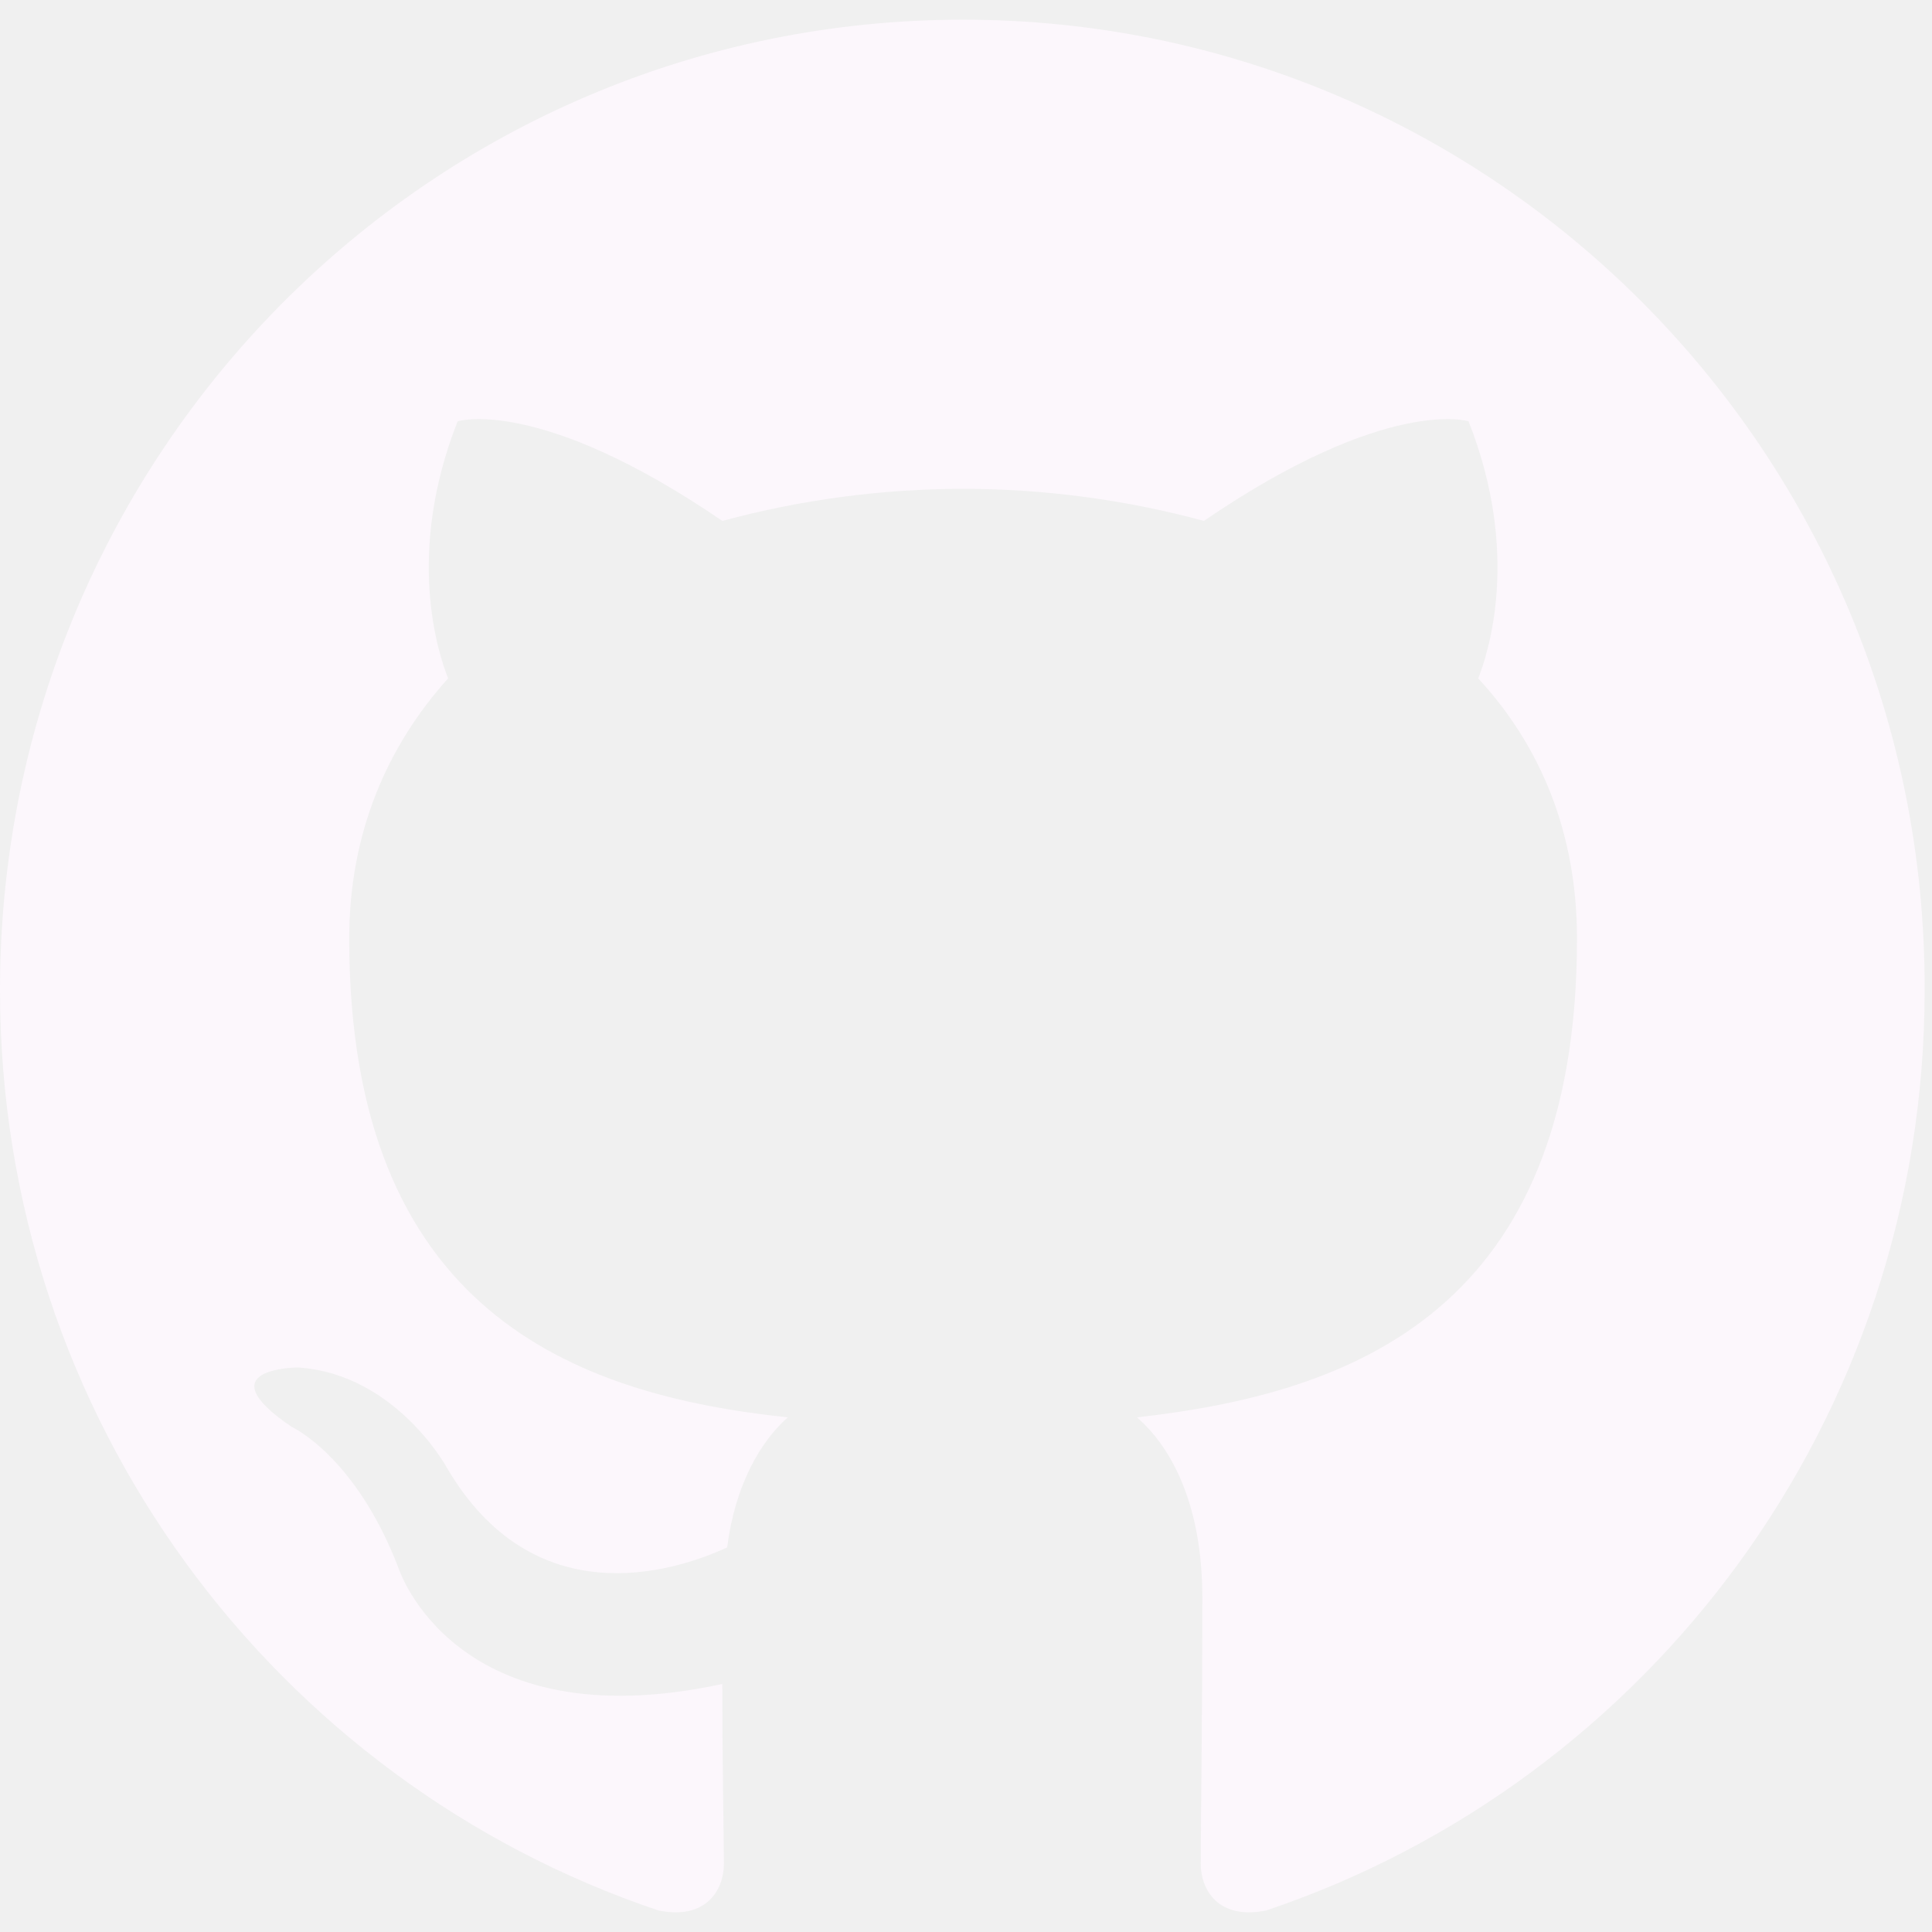
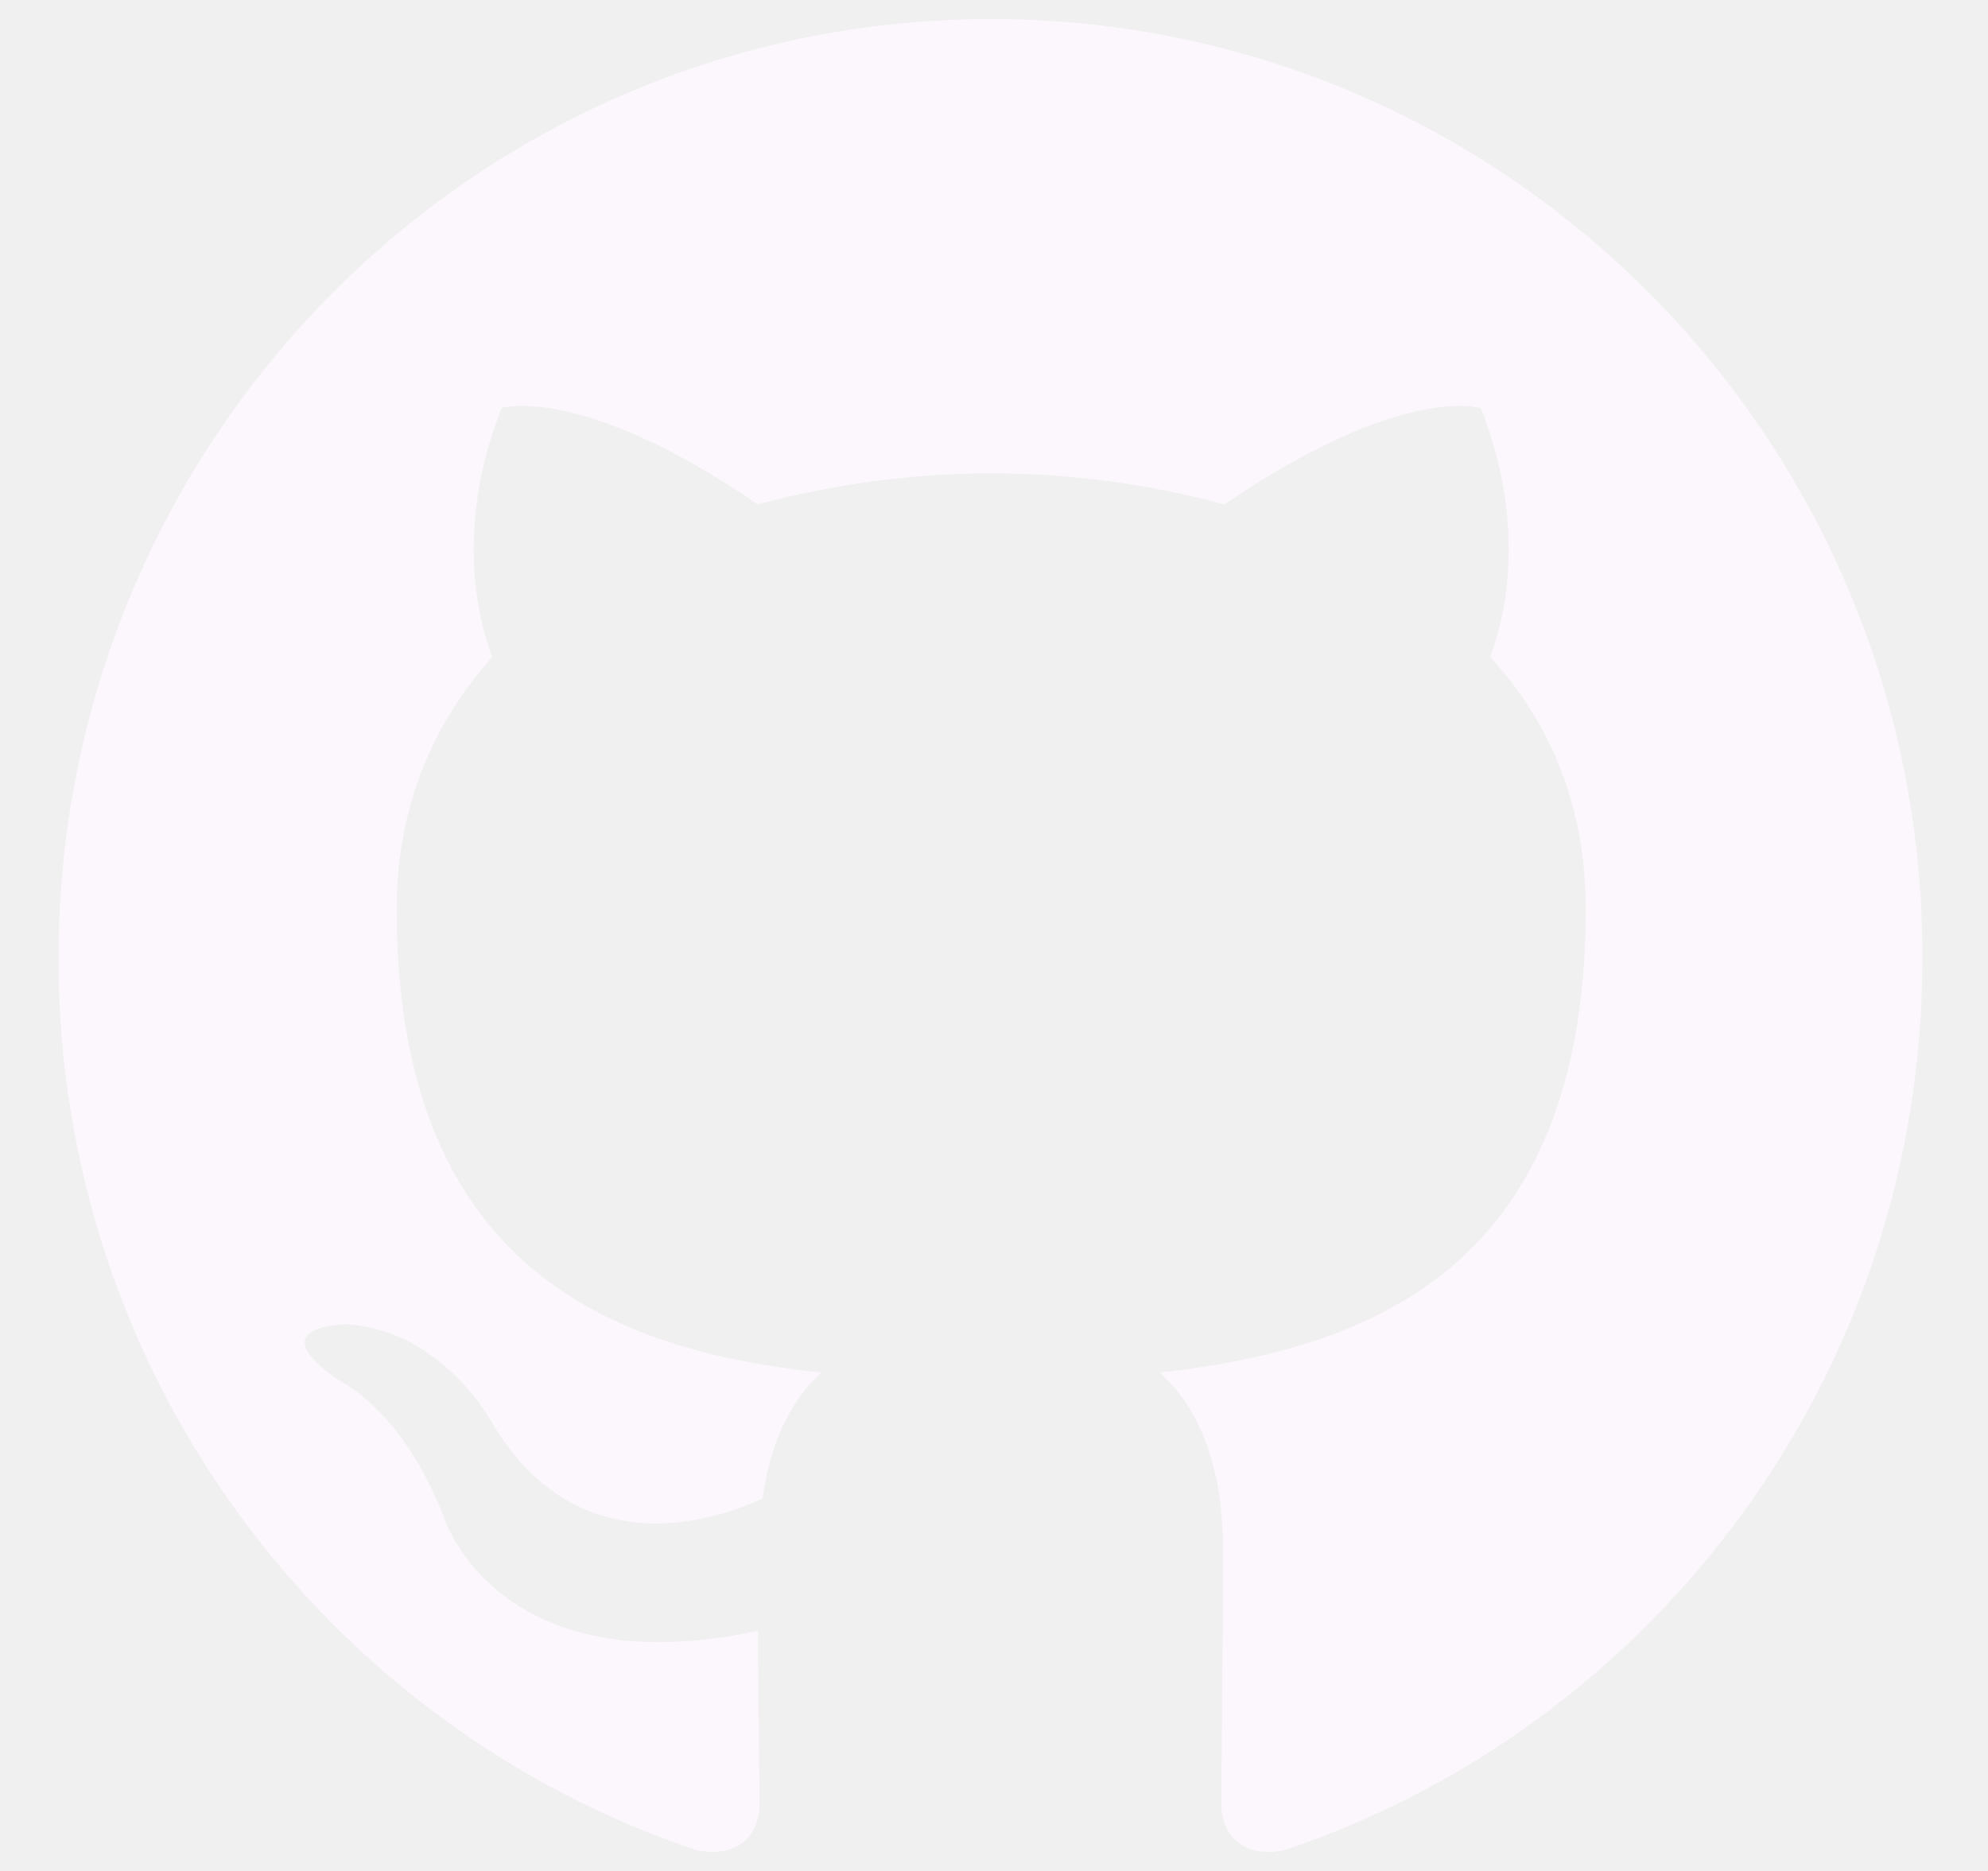
- <svg xmlns="http://www.w3.org/2000/svg" width="16" height="16" viewBox="0 0 16 16" fill="none">
-   <path fill-rule="evenodd" clip-rule="evenodd" d="M7.976 0.163C3.566 0.163 0 3.755 0 8.199C0 11.751 2.285 14.757 5.454 15.822C5.85 15.902 5.995 15.649 5.995 15.436C5.995 15.25 5.982 14.611 5.982 13.946C3.763 14.425 3.301 12.988 3.301 12.988C2.945 12.057 2.416 11.817 2.416 11.817C1.69 11.325 2.469 11.325 2.469 11.325C3.275 11.378 3.698 12.15 3.698 12.15C4.411 13.374 5.56 13.028 6.022 12.815C6.088 12.296 6.299 11.937 6.524 11.738C4.754 11.551 2.892 10.859 2.892 7.773C2.892 6.895 3.209 6.176 3.711 5.618C3.632 5.418 3.354 4.593 3.79 3.489C3.79 3.489 4.464 3.276 5.982 4.314C6.632 4.138 7.303 4.049 7.976 4.048C8.65 4.048 9.336 4.141 9.97 4.314C11.489 3.276 12.162 3.489 12.162 3.489C12.598 4.593 12.321 5.418 12.242 5.618C12.757 6.176 13.06 6.895 13.06 7.773C13.06 10.859 11.198 11.538 9.416 11.738C9.706 11.99 9.957 12.469 9.957 13.227C9.957 14.305 9.944 15.17 9.944 15.436C9.944 15.649 10.089 15.902 10.485 15.822C13.655 14.757 15.939 11.751 15.939 8.199C15.952 3.755 12.374 0.163 7.976 0.163Z" fill="#FCF7FC" />
+ <svg xmlns="http://www.w3.org/2000/svg" width="17" height="16" viewBox="0 0 17 16" fill="none">
+   <g clip-path="url(#clip0_445_32)">
+     <path fill-rule="evenodd" clip-rule="evenodd" d="M8.476 0.163C4.066 0.163 0.5 3.755 0.5 8.199C0.5 11.751 2.785 14.757 5.954 15.822C6.35 15.902 6.495 15.649 6.495 15.436C6.495 15.25 6.482 14.611 6.482 13.946C4.263 14.425 3.801 12.988 3.801 12.988C3.445 12.057 2.916 11.817 2.916 11.817C2.19 11.325 2.969 11.325 2.969 11.325C3.775 11.378 4.198 12.15 4.198 12.15C4.911 13.374 6.06 13.028 6.522 12.815C6.588 12.296 6.799 11.937 7.024 11.738C5.254 11.551 3.392 10.859 3.392 7.773C3.392 6.895 3.709 6.176 4.211 5.618C4.132 5.418 3.854 4.593 4.29 3.489C4.29 3.489 4.964 3.276 6.482 4.314C7.132 4.138 7.803 4.049 8.476 4.048C9.15 4.048 9.836 4.141 10.47 4.314C11.989 3.276 12.662 3.489 12.662 3.489C13.098 4.593 12.821 5.418 12.742 5.618C13.257 6.176 13.56 6.895 13.56 7.773C13.56 10.859 11.698 11.538 9.916 11.738C10.206 11.99 10.457 12.469 10.457 13.227C10.457 14.305 10.444 15.17 10.444 15.436C10.444 15.649 10.589 15.902 10.985 15.822C14.155 14.757 16.439 11.751 16.439 8.199C16.452 3.755 12.874 0.163 8.476 0.163Z" fill="#FCF7FC" />
+   </g>
+   <defs>
+     <clipPath id="clip0_445_32">
+       <rect width="16" height="15.674" fill="white" transform="translate(0.5 0.163269)" />
+     </clipPath>
+   </defs>
</svg>
